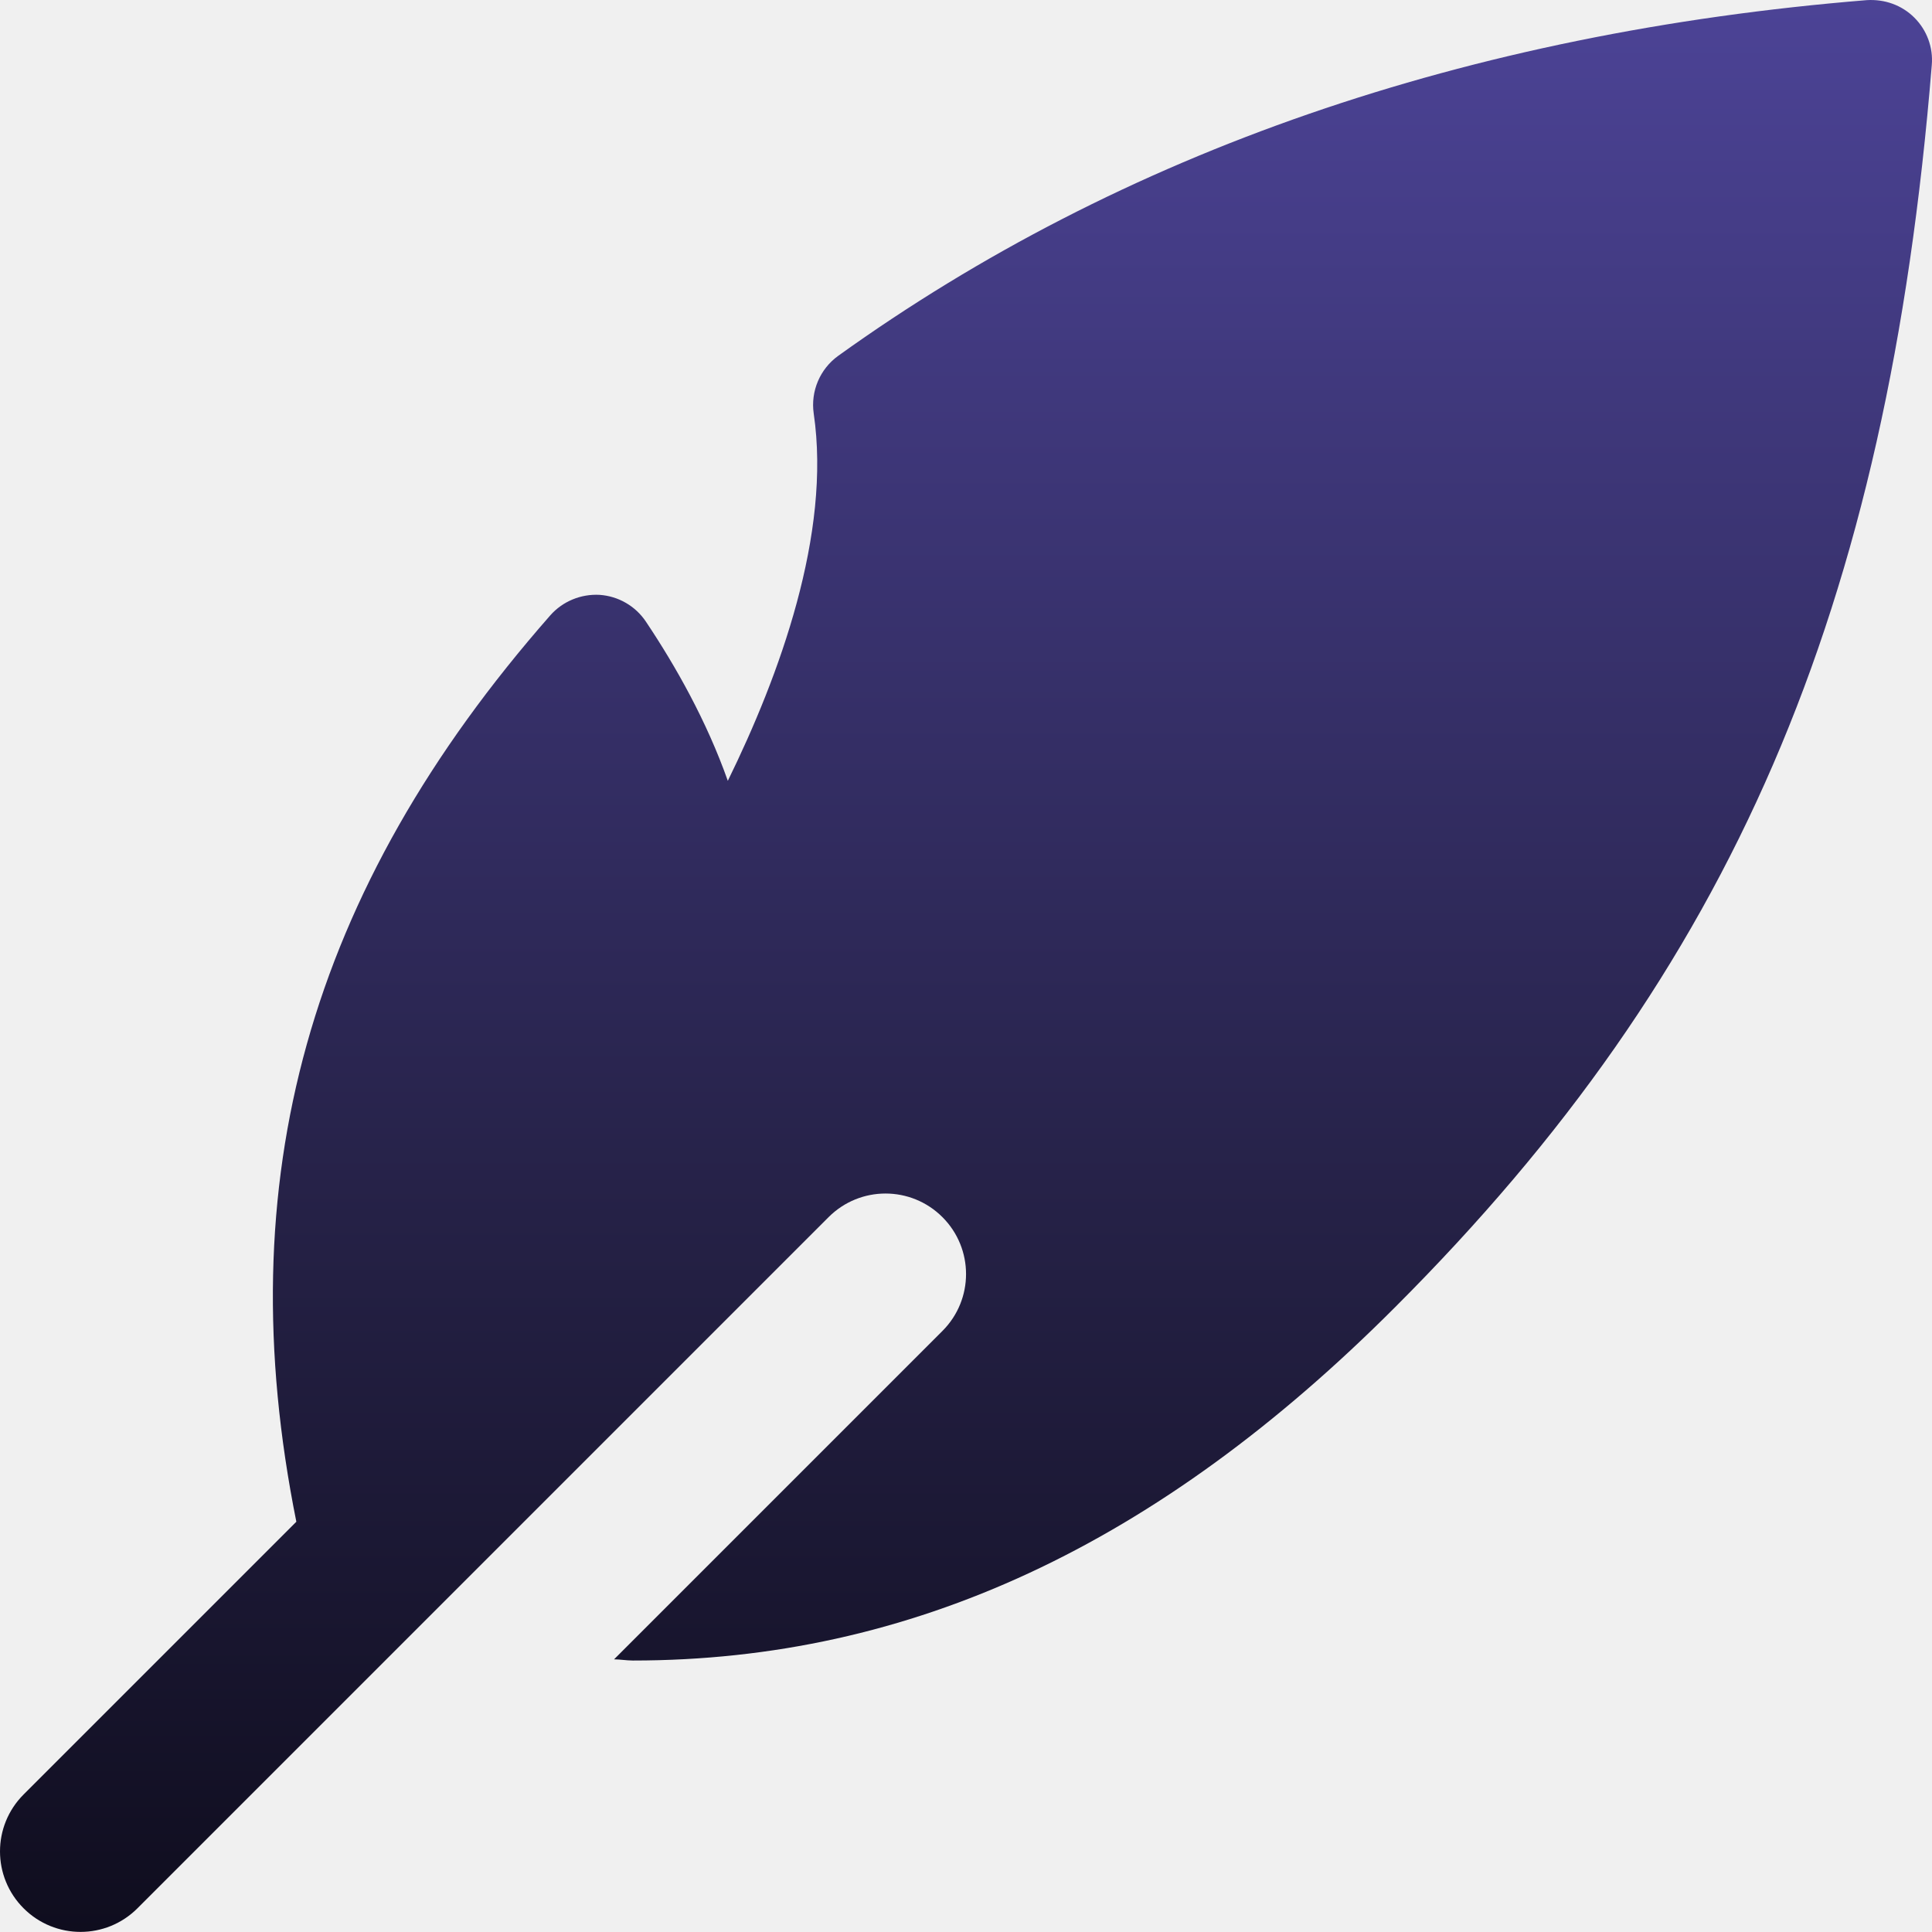
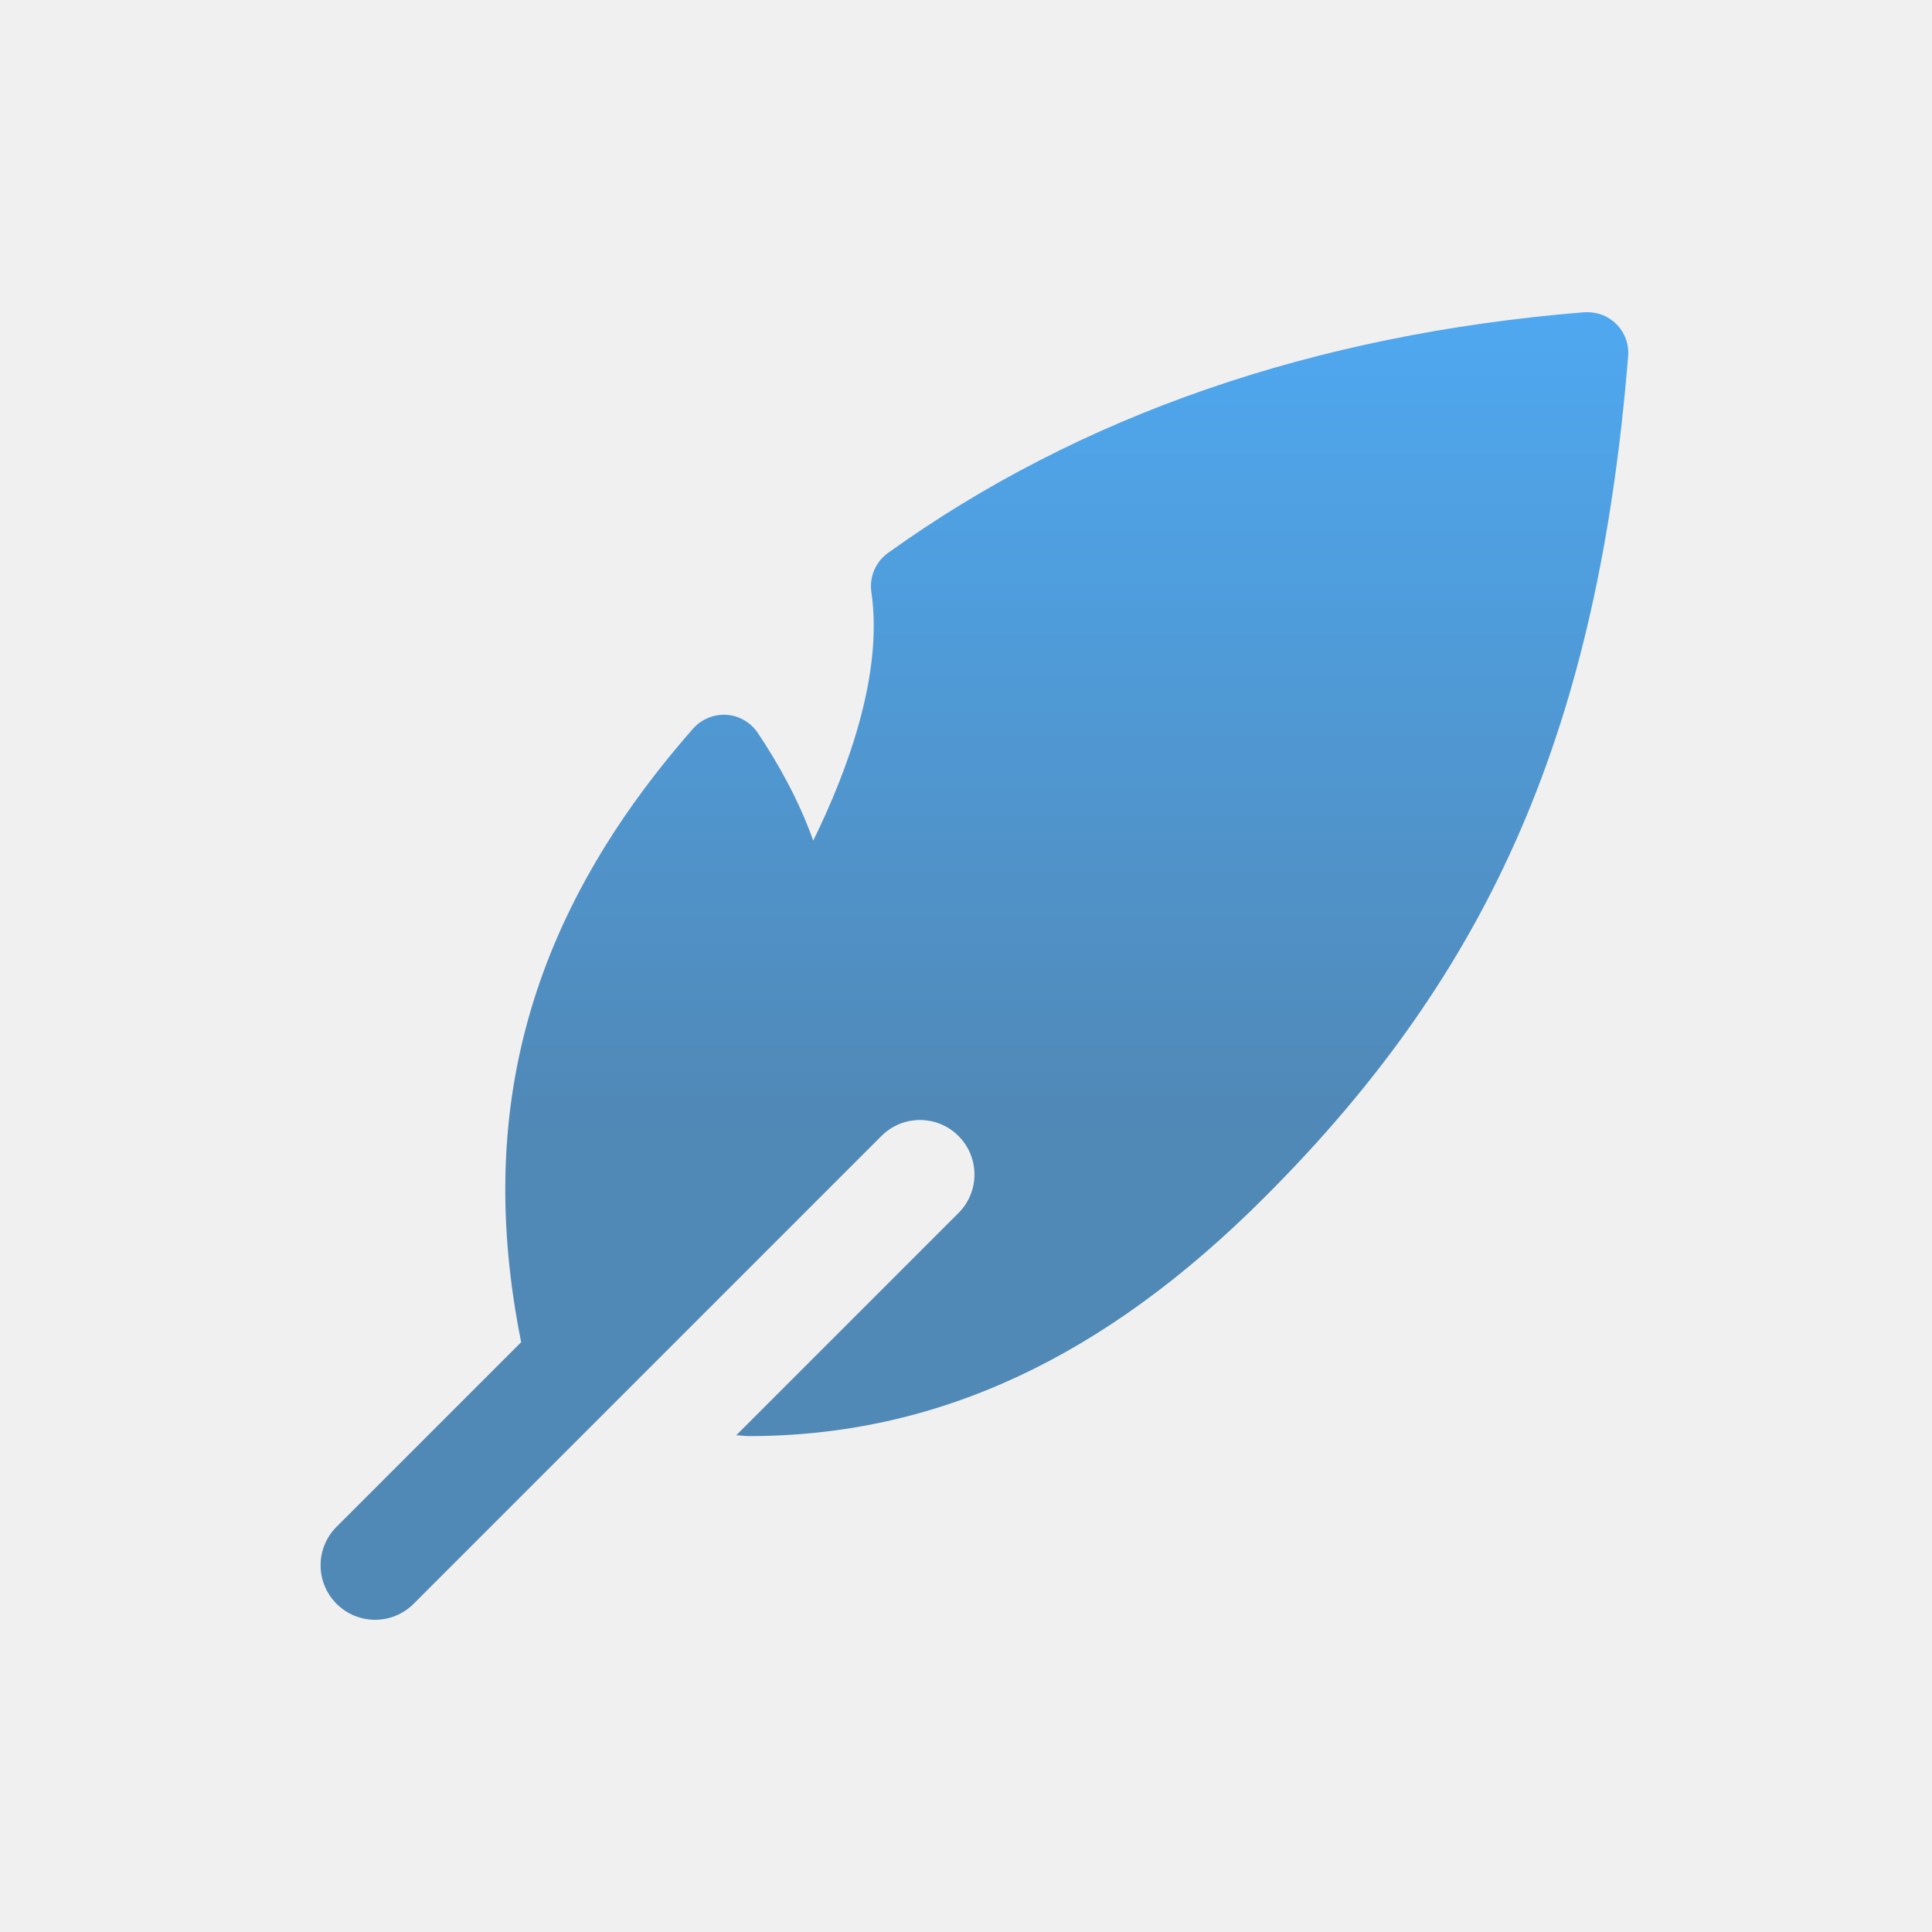
- <svg xmlns="http://www.w3.org/2000/svg" width="155" height="155" viewBox="0 0 155 155" fill="none">
-   <g clip-path="url(#clip0_3025_58)">
-     <path d="M153.581 1.412C152.579 0.412 151.204 -0.079 149.764 0.011C117.744 2.619 89.985 12.217 67.252 28.544C65.78 29.603 65.024 31.392 65.283 33.18C66.697 42.81 62.544 54.184 58.391 62.644C56.693 57.839 54.2 53.428 51.817 49.868C50.978 48.616 49.608 47.829 48.11 47.724C46.605 47.641 45.145 48.241 44.151 49.365C24.718 71.492 18.285 94.748 23.775 122.086L1.894 143.967C-0.631 146.492 -0.631 150.574 1.894 153.099C3.153 154.358 4.807 154.992 6.46 154.992C8.114 154.992 9.767 154.358 11.026 153.099L66.477 97.647C69.002 95.123 73.084 95.123 75.609 97.647C78.135 100.173 78.135 104.254 75.609 106.78L49.265 133.124C49.763 133.13 50.28 133.22 50.771 133.22C73.077 133.22 92.918 123.933 111.957 104.842C138.953 77.847 151.417 48.984 154.982 5.222C155.105 3.808 154.588 2.414 153.581 1.412Z" fill="url(#paint0_linear_3025_58)" />
+ <svg xmlns="http://www.w3.org/2000/svg" width="229" height="229" viewBox="0 0 229 229" fill="none">
+   <g clip-path="url(#clip0_3028_5)">
+     <path d="M191.581 38.412C190.579 37.412 189.204 36.921 187.764 37.011C155.744 39.62 127.985 49.217 105.252 65.543C103.78 66.603 103.024 68.392 103.283 70.18C104.697 79.81 100.544 91.184 96.391 99.644C94.693 94.839 92.2 90.428 89.817 86.868C88.978 85.616 87.608 84.829 86.11 84.725C84.605 84.641 83.145 85.241 82.151 86.365C62.718 108.492 56.285 131.748 61.775 159.086L39.895 180.967C37.368 183.492 37.368 187.574 39.895 190.099C41.153 191.358 42.807 191.992 44.46 191.992C46.114 191.992 47.767 191.358 49.026 190.099L104.477 134.647C107.002 132.123 111.084 132.123 113.609 134.647C116.135 137.173 116.135 141.254 113.609 143.78L87.265 170.124C87.763 170.13 88.28 170.22 88.771 170.22C111.077 170.22 130.918 160.933 149.957 141.842C176.953 114.847 189.417 85.984 192.982 42.222C193.105 40.808 192.588 39.414 191.581 38.412Z" fill="url(#paint0_linear_3028_5)" />
  </g>
  <defs>
-     <linearGradient id="paint0_linear_3025_58" x1="77.5" y1="0" x2="77.5" y2="154.992" gradientUnits="userSpaceOnUse">
-       <stop stop-color="#4C4396" />
-       <stop offset="0.63" stop-color="#252146" />
-       <stop offset="1" stop-color="#0F0D1E" />
+     <linearGradient id="paint0_linear_3028_5" x1="115.5" y1="37" x2="115.5" y2="191.992" gradientUnits="userSpaceOnUse">
+       <stop stop-color="#4FA8F0" />
+       <stop offset="0.63" stop-color="#5088B6" />
+       <stop offset="1" stop-color="#5088B6" />
    </linearGradient>
-     <clipPath id="clip0_3025_58">
-       <rect width="155" height="155" fill="white" />
+     <clipPath id="clip0_3028_5">
+       <rect width="155" height="155" fill="white" transform="translate(38 37)" />
    </clipPath>
  </defs>
</svg>
